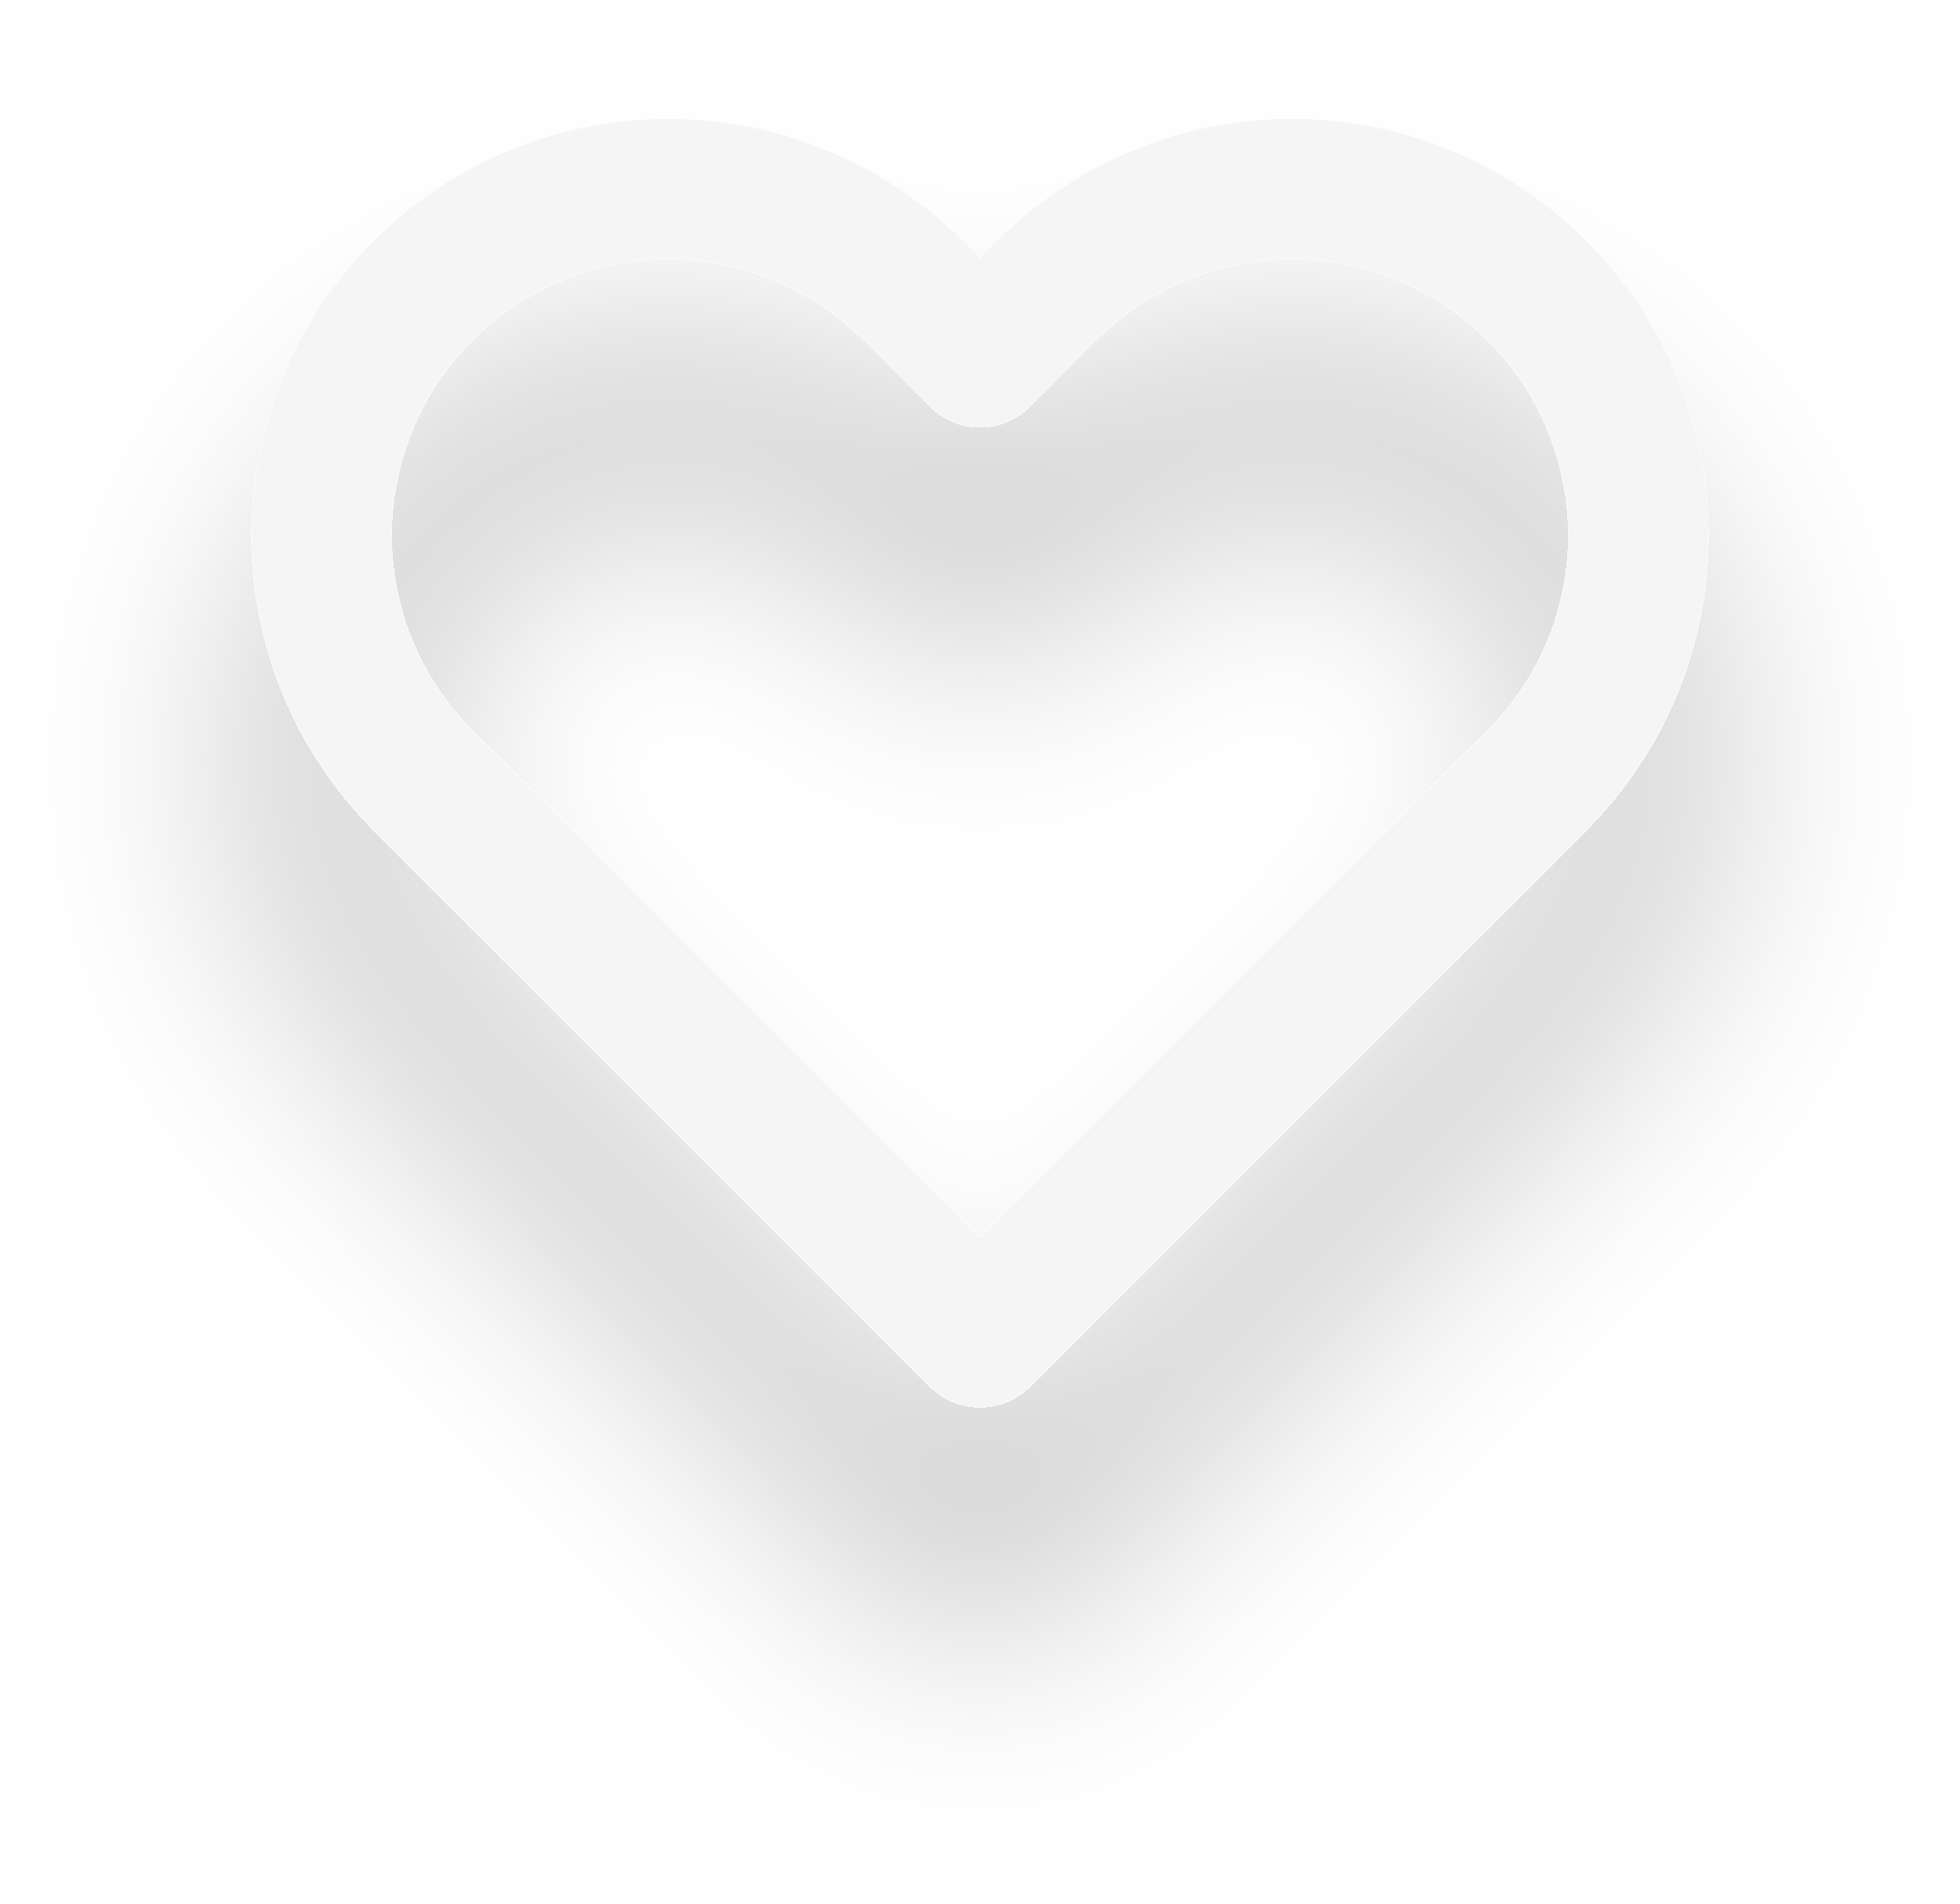
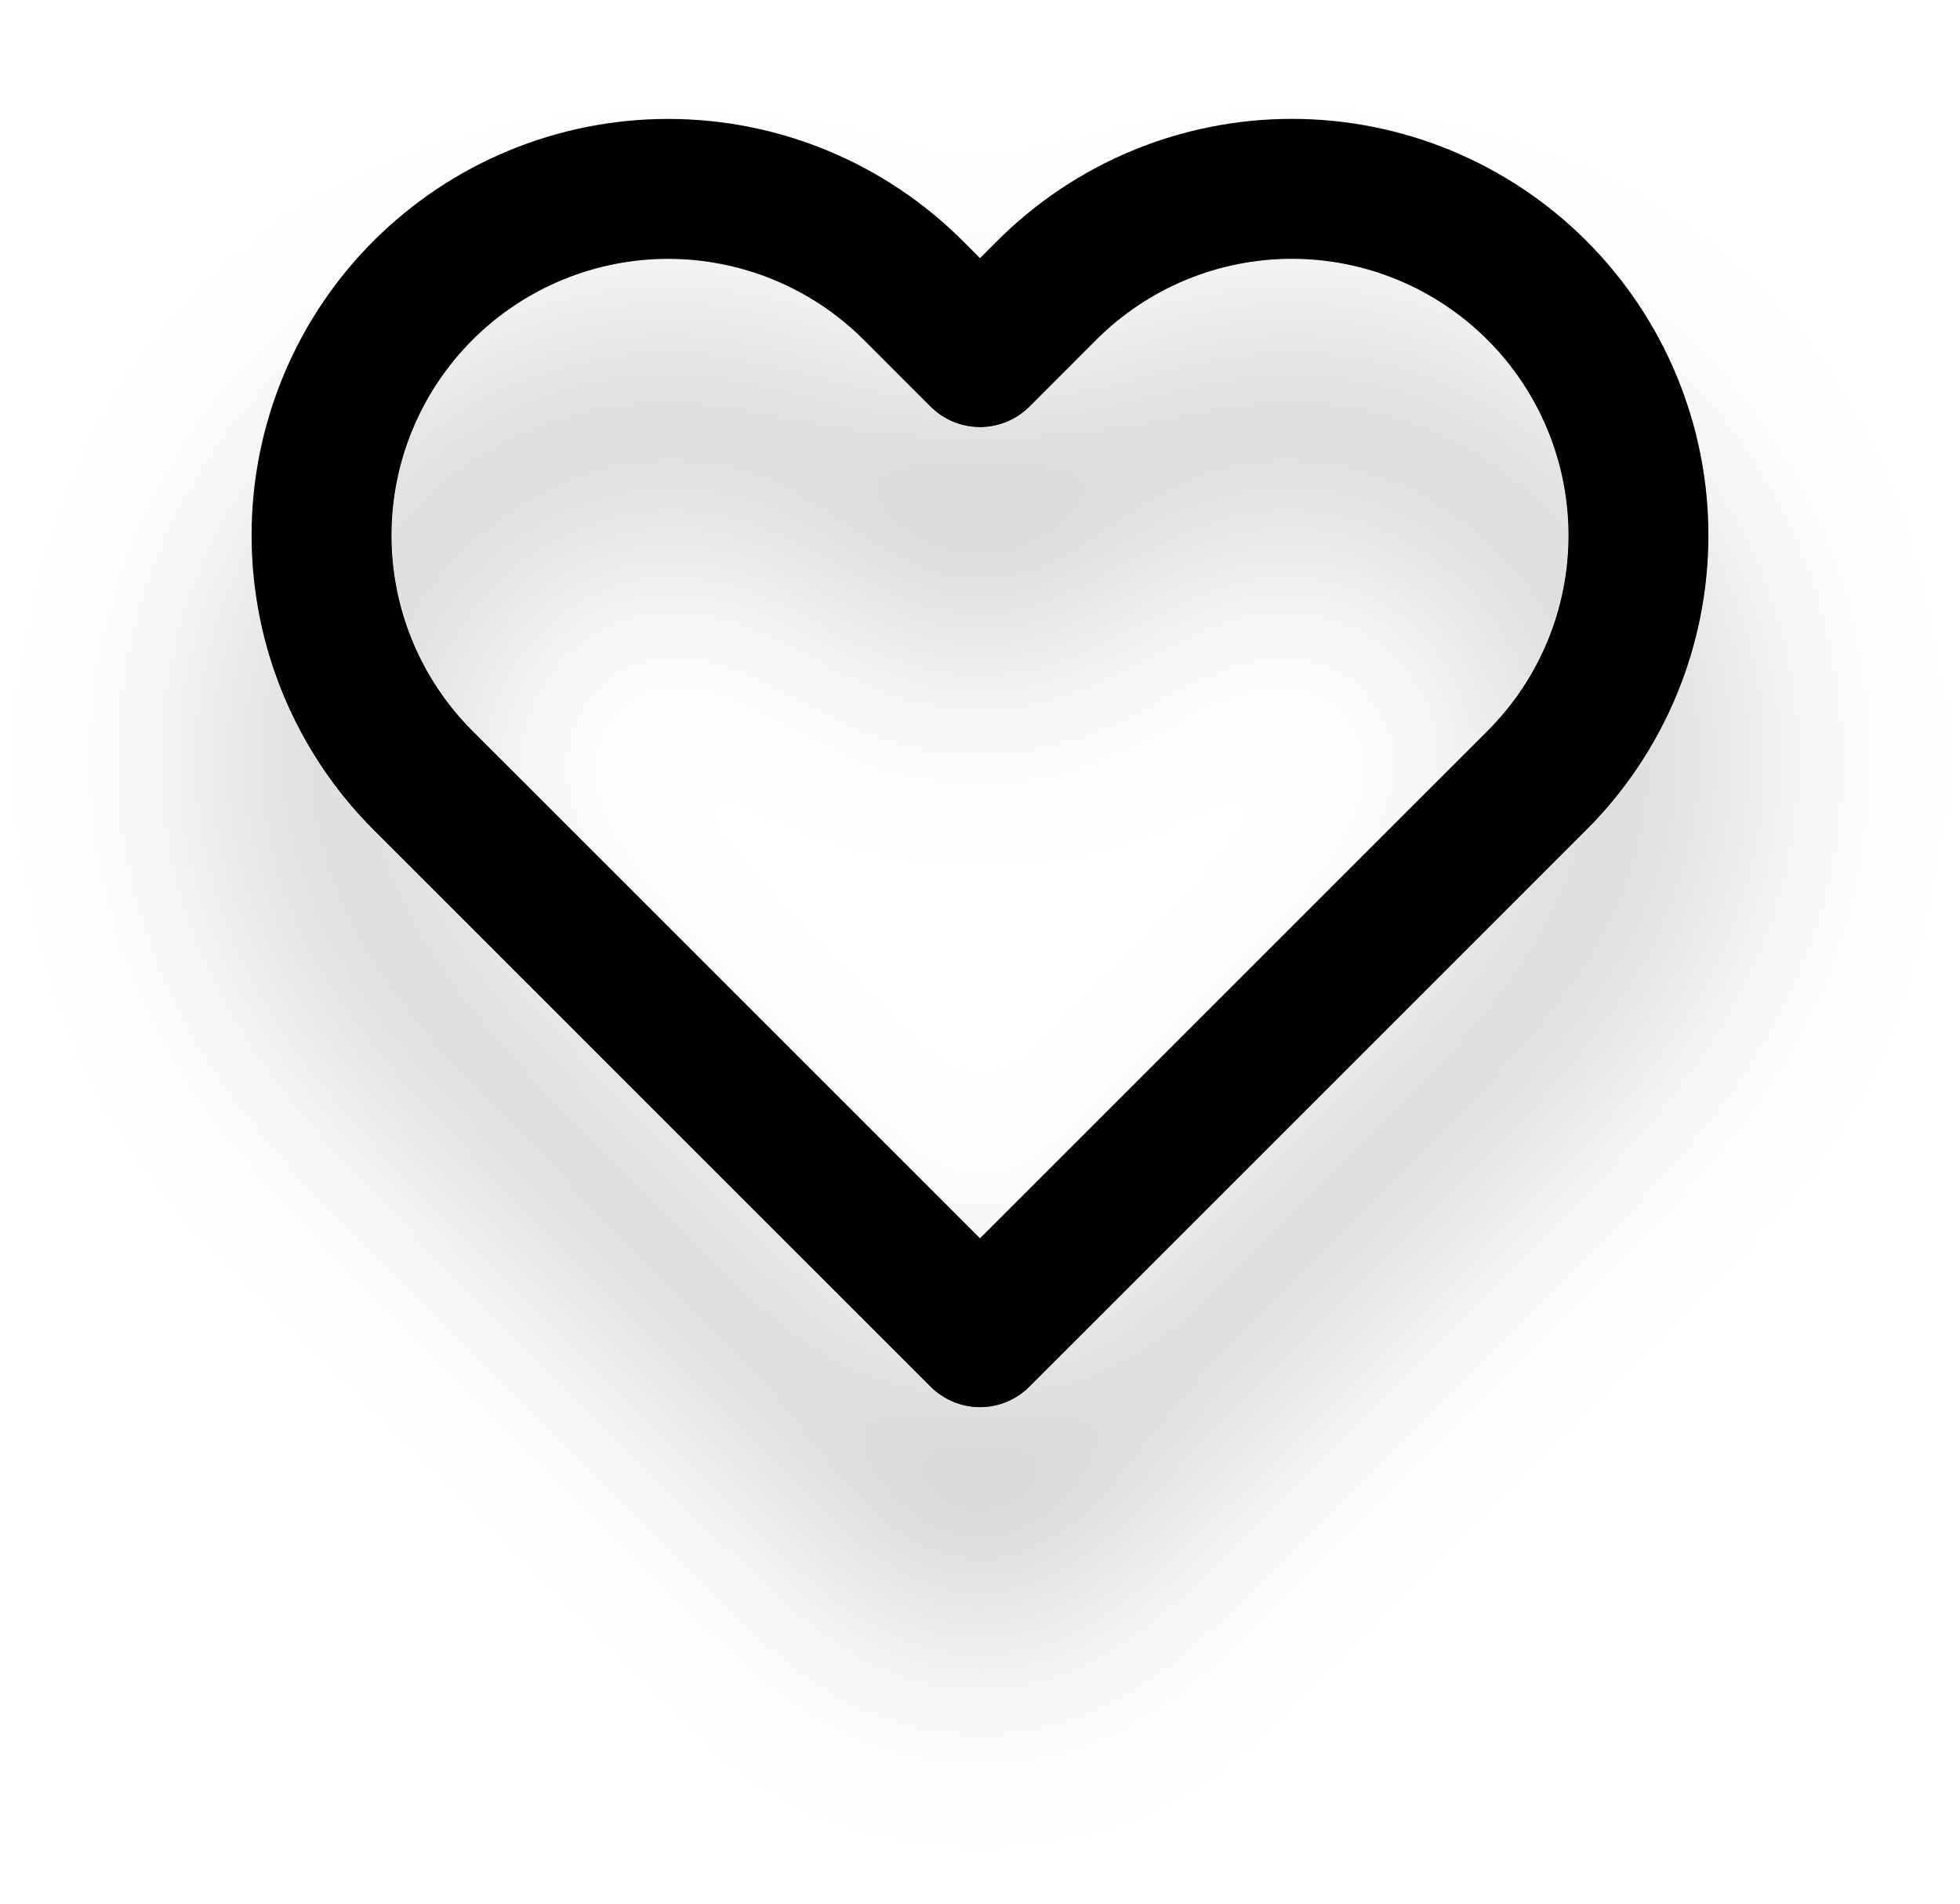
<svg xmlns="http://www.w3.org/2000/svg" width="35" height="34" viewBox="0 0 35 34" fill="none">
  <g filter="url(#filter0_d_734_2671)">
-     <path d="M27.445 5.186C26.87 4.611 26.188 4.155 25.437 3.844C24.686 3.533 23.882 3.373 23.069 3.373C22.256 3.373 21.451 3.533 20.7 3.844C19.949 4.155 19.267 4.611 18.692 5.186L17.5 6.379L16.308 5.186C15.147 4.026 13.573 3.374 11.931 3.374C10.29 3.374 8.716 4.026 7.555 5.186C6.394 6.347 5.742 7.921 5.742 9.563C5.742 11.204 6.394 12.778 7.555 13.939L17.5 23.884L27.445 13.939C28.02 13.364 28.476 12.682 28.787 11.931C29.098 11.18 29.258 10.375 29.258 9.563C29.258 8.75 29.098 7.945 28.787 7.194C28.476 6.443 28.02 5.761 27.445 5.186Z" stroke="#F5F5F5" stroke-width="2.5" stroke-linecap="round" stroke-linejoin="round" />
+     <path d="M27.445 5.186C26.87 4.611 26.188 4.155 25.437 3.844C24.686 3.533 23.882 3.373 23.069 3.373C22.256 3.373 21.451 3.533 20.7 3.844C19.949 4.155 19.267 4.611 18.692 5.186L17.5 6.379L16.308 5.186C15.147 4.026 13.573 3.374 11.931 3.374C10.29 3.374 8.716 4.026 7.555 5.186C6.394 6.347 5.742 7.921 5.742 9.563C5.742 11.204 6.394 12.778 7.555 13.939L17.5 23.884L27.445 13.939C28.02 13.364 28.476 12.682 28.787 11.931C29.098 11.18 29.258 10.375 29.258 9.563C29.258 8.75 29.098 7.945 28.787 7.194C28.476 6.443 28.02 5.761 27.445 5.186Z" stroke="currentColor" stroke-width="2.5" stroke-linecap="round" stroke-linejoin="round" />
  </g>
  <defs>
    <filter id="filter0_d_734_2671" x="0" y="0" width="35" height="35" filterUnits="userSpaceOnUse" color-interpolation-filters="sRGB">
      <feFlood flood-opacity="0" result="BackgroundImageFix" />
      <feColorMatrix in="SourceAlpha" type="matrix" values="0 0 0 0 0 0 0 0 0 0 0 0 0 0 0 0 0 0 127 0" result="hardAlpha" />
      <feOffset dy="4" />
      <feGaussianBlur stdDeviation="2" />
      <feComposite in2="hardAlpha" operator="out" />
      <feColorMatrix type="matrix" values="0 0 0 0 0 0 0 0 0 0 0 0 0 0 0 0 0 0 0.25 0" />
      <feBlend mode="normal" in2="BackgroundImageFix" result="effect1_dropShadow_734_2671" />
      <feBlend mode="normal" in="SourceGraphic" in2="effect1_dropShadow_734_2671" result="shape" />
    </filter>
  </defs>
</svg>
